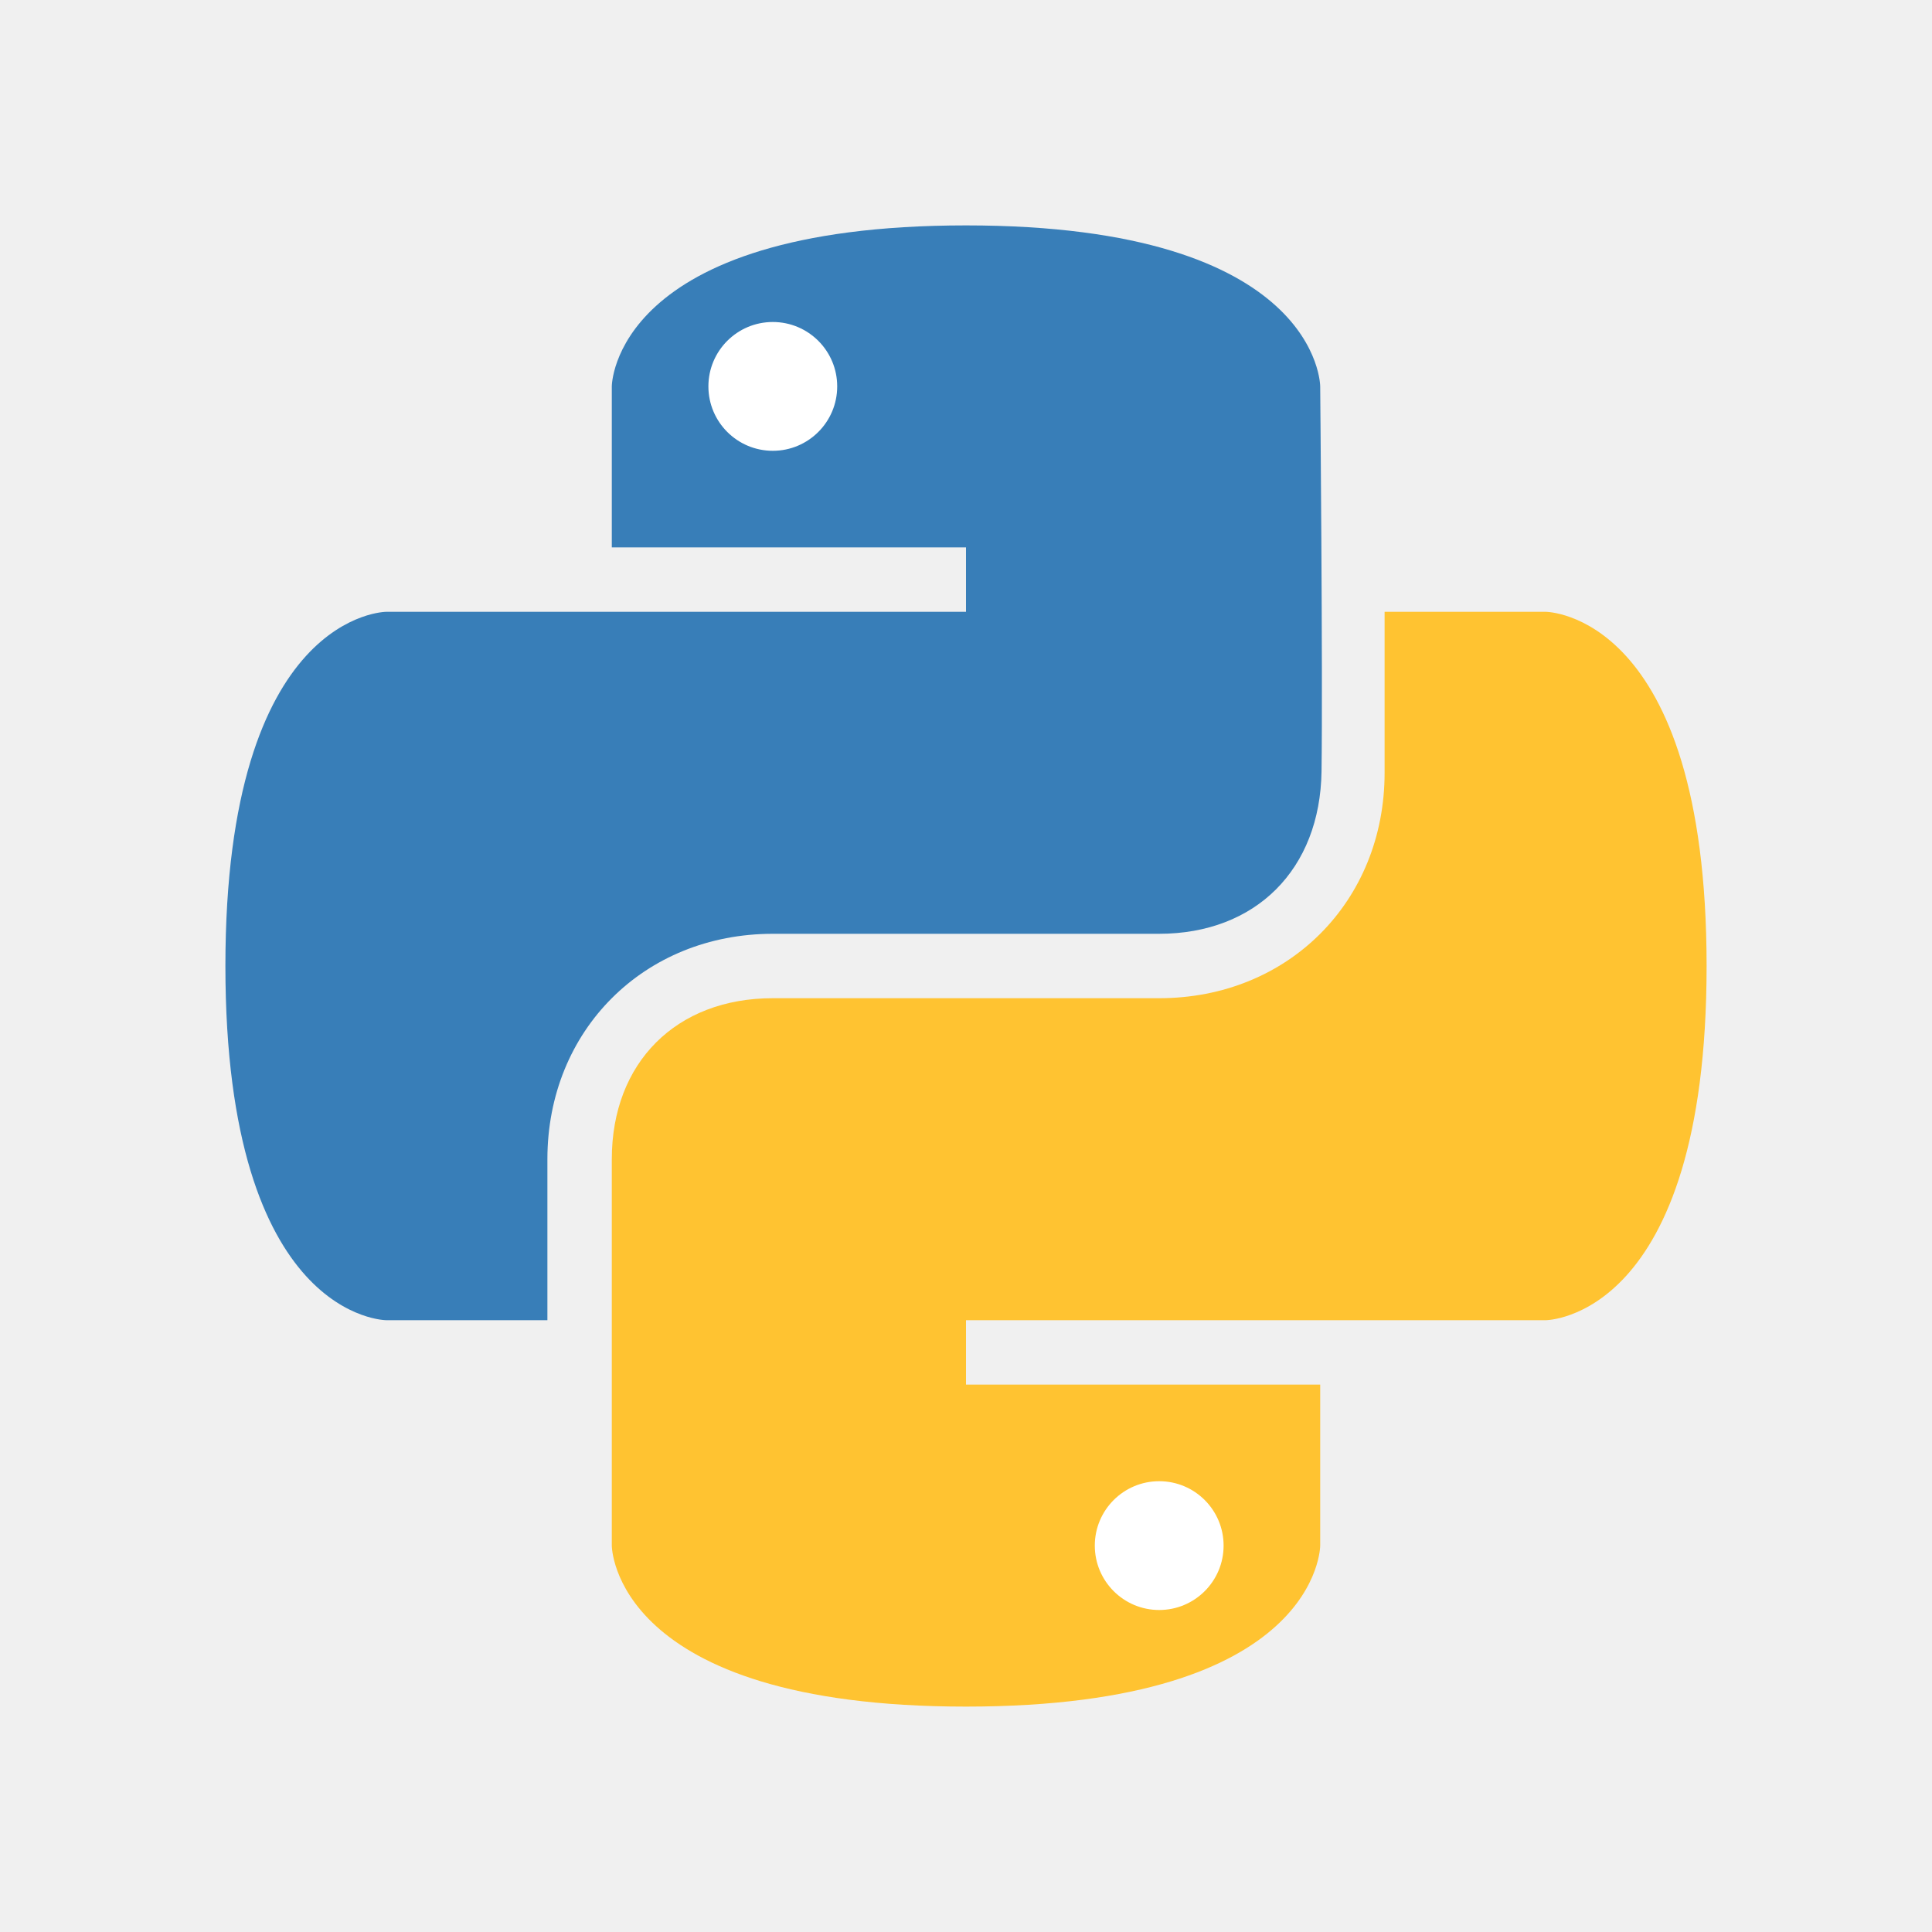
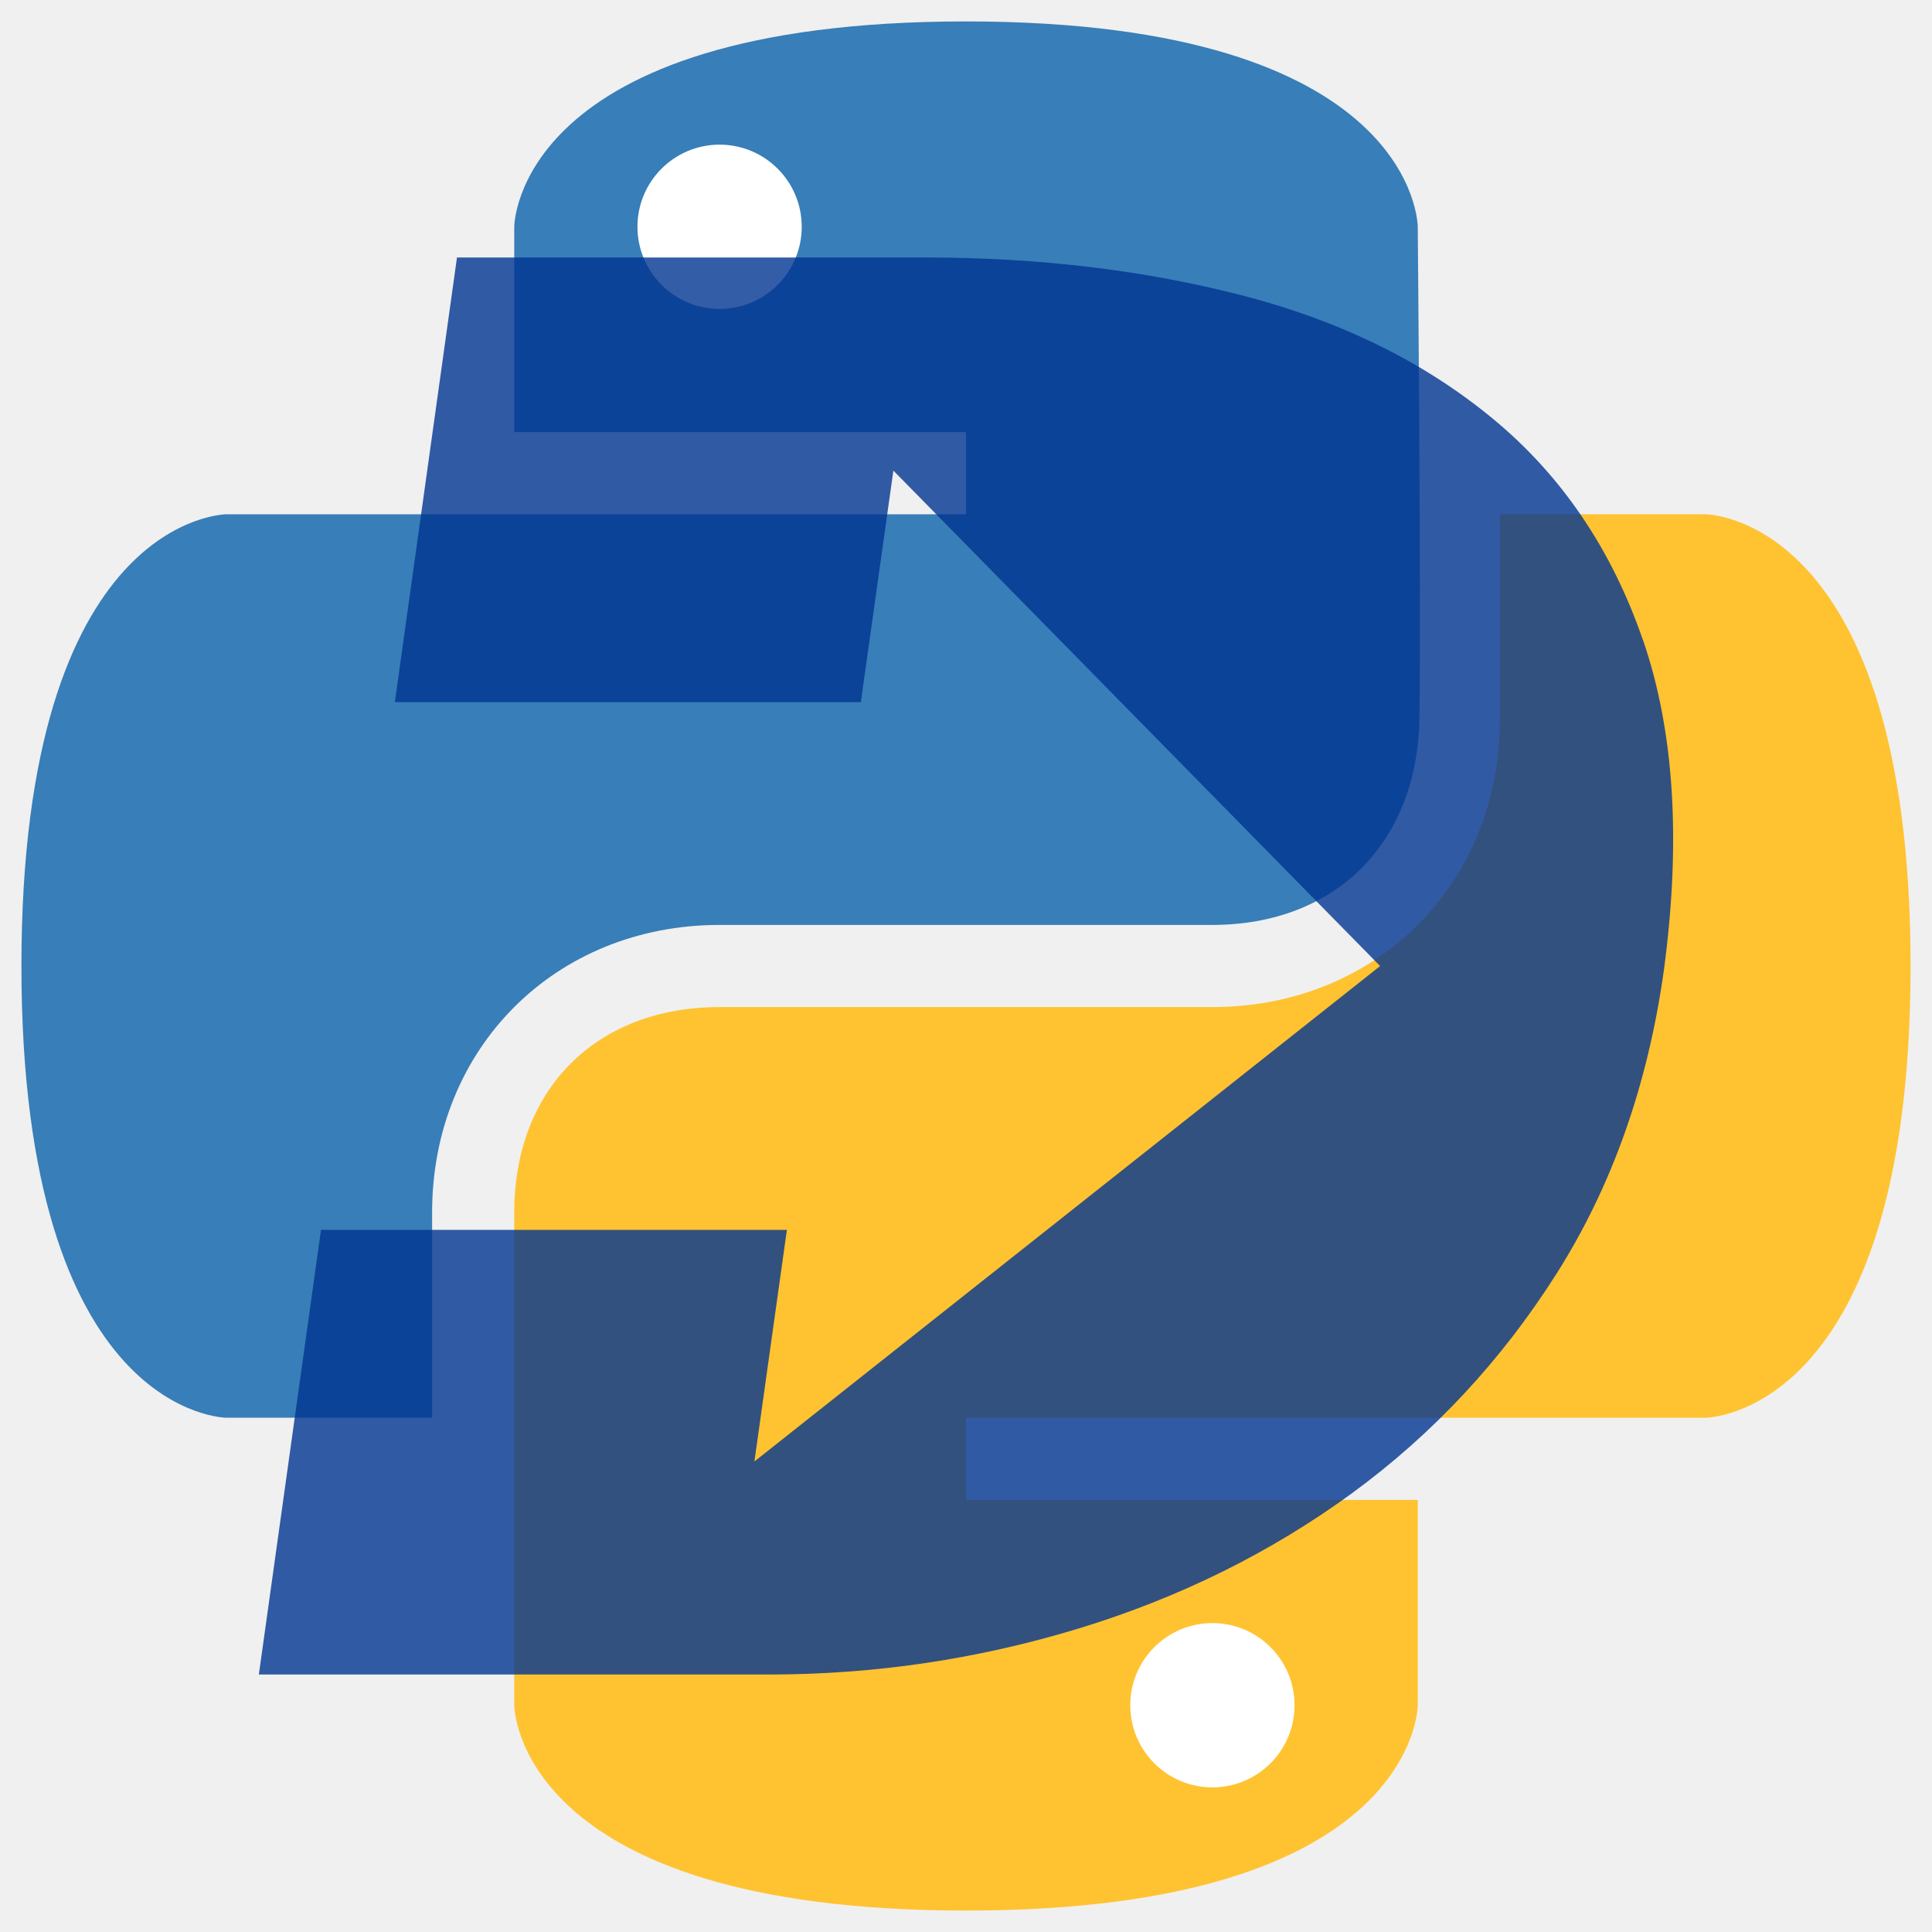
- <svg xmlns="http://www.w3.org/2000/svg" width="600" height="600" viewBox="0 0 600 600" version="1.1" id="svg01">
-   <defs id="defs01" />
-   <g id="layer1" style="display:inline">
-     <path d="M 300,190 H 120 c 0,0 -50,0 -50,110 0,110 50,110 50,110 h 50 c 0,0 0,-10 0,-50 0,-40 30,-70 70,-70 40,0 89.868,0 119.934,0 C 390,290 410,270 410.414,239.52 410.828,209.04 410,120 410,120 c 0,0 0,-50 -110,-50 -110,0 -110,50 -110,50 v 50 h 110 z" id="path101" style="fill:#387eb8;fill-opacity:1" />
-     <path d="m 300,410 h 180 c 0,0 50,0 50,-110 0,-110 -50,-110 -50,-110 h -50 c 0,0 0,10 0,50 0,40 -30,70 -70,70 -40,0 -90,0 -120,0 -30,0 -50,20 -50,50 0,30 0,120 0,120 0,0 0,50 110,50 110,0 110,-50 110,-50 V 430 H 300 Z" id="path102" style="fill:#ffc331;fill-opacity:1" />
-     <circle id="path103" cx="240" cy="120" r="20" style="fill:#ffffff;fill-opacity:1" />
-     <circle id="path104" cx="360" cy="480" r="20" style="fill:#ffffff;fill-opacity:1" />
+ <svg xmlns="http://www.w3.org/2000/svg" width="500" height="500" viewBox="0 0 500 500" version="1.1" id="svg10" xml:space="preserve">
+   <defs id="defs10" />
+   <g id="g10" transform="matrix(1.062842,0,0,1.062842,-68.85252,-68.85252)">
+     <g id="layer1" style="display:inline">
+       <path d="M 300,190 H 120 c 0,0 -50,0 -50,110 0,110 50,110 50,110 h 50 c 0,0 0,-10 0,-50 0,-40 30,-70 70,-70 40,0 89.868,0 119.934,0 C 390,290 410,270 410.414,239.52 410.828,209.04 410,120 410,120 c 0,0 0,-50 -110,-50 -110,0 -110,50 -110,50 v 50 h 110 z" id="path101" style="fill:#387eb8;fill-opacity:1" />
+       <path d="m 300,410 h 180 c 0,0 50,0 50,-110 0,-110 -50,-110 -50,-110 h -50 c 0,0 0,10 0,50 0,40 -30,70 -70,70 -40,0 -90,0 -120,0 -30,0 -50,20 -50,50 0,30 0,120 0,120 0,0 0,50 110,50 110,0 110,-50 110,-50 V 430 H 300 Z" id="path102" style="fill:#ffc331;fill-opacity:1" />
+       <circle id="path103" cx="240" cy="120" r="20" style="fill:#ffffff;fill-opacity:1" />
+       <circle id="path104" cx="360" cy="480" r="20" style="fill:#ffffff;fill-opacity:1" />
+     </g>
+     <g id="layer2" style="display:none">
+       <path d="m 120,180 c 0,0 -60,0 -60,120 0,120 60,120 60,120 h 60 c 0,0 0,-30 0,-60 0,-30 20,-60 60,-60 0,0 80,0 120,0 40,0 59.586,-29.52 60,-60 0.414,-30.48 0,-120 0,-120 0,0 0.993,-58.94 -120,-60 C 179.007,58.94 180,120 180,120 v 60 z" id="path201" style="display:inline;fill:#387eb8;fill-opacity:1" />
+       <path d="m 480,420 c 0,0 61.792,-12.056 60.927,-122.053 C 540,180 480,180 480,180 h -60 v 60 c 0,30 -20,60 -60,60 0,0 -80,0 -120,0 -40,0 -60,30 -60,60 0,30 0,120 0,120 0,0 10,59.746 120,59.868 C 420,540 420,480 420,480 v -60 z" id="path202" style="display:inline;fill:#ffc331;fill-opacity:1" />
+     </g>
+     <g id="layer3" style="display:none">
+       <path style="fill:none;fill-rule:evenodd;stroke:#00ff00;stroke-width:20;stroke-linecap:butt;stroke-linejoin:miter;stroke-miterlimit:4;stroke-dasharray:none;stroke-opacity:1" d="m 180,180 v -60 c 0,0 0,-60 120,-60 120,0 120,60 120,60 0,0 0,80 0,120 0,40 -30,60 -60,60 -30,0 -90,0 -120,0 -30,0 -60,20 -60,60 0,40 0,120 0,120 0,0 0,60 120,60 120,0 120,-60 120,-60 v -60" id="path301" />
+       <path style="fill:none;fill-rule:evenodd;stroke:#00ff00;stroke-width:20;stroke-linecap:butt;stroke-linejoin:miter;stroke-miterlimit:4;stroke-dasharray:none;stroke-opacity:1" d="M 300,180 H 120 c 0,0 -60,0 -60,120 0,120 60,120 60,120 h 60" id="path302" />
+       <path style="fill:none;fill-rule:evenodd;stroke:#00fe00;stroke-width:20;stroke-linecap:butt;stroke-linejoin:miter;stroke-miterlimit:4;stroke-dasharray:none;stroke-opacity:1" d="m 420,180 h 60 c 0,0 60,0 60,120 0,120 -60,120 -60,120 H 300" id="path303" />
+       <circle style="opacity:1;fill:#00ff00;fill-opacity:1;stroke:none;stroke-width:20;stroke-linecap:round;stroke-linejoin:round;stroke-miterlimit:4;stroke-dasharray:none;stroke-opacity:1" id="path304" cx="240" cy="120" r="20" />
+       <circle style="opacity:1;fill:#00ff00;fill-opacity:1;stroke:none;stroke-width:20;stroke-linecap:round;stroke-linejoin:round;stroke-miterlimit:4;stroke-dasharray:none;stroke-opacity:1" id="path305" cx="360" cy="480" r="20" />
+     </g>
+     <g id="layer4" style="display:none">
+       <path d="M 30,60 H 570" id="path401" style="stroke:#000000;stroke-width:0.6;stroke-miterlimit:4;stroke-dasharray:none;stroke-opacity:1" />
+       <path d="M 150,120 H 450" id="path402" style="stroke:#000000;stroke-width:0.6;stroke-miterlimit:4;stroke-dasharray:none;stroke-opacity:1" />
+       <path d="M 30,180 H 570" id="path403" style="stroke:#000000;stroke-width:0.6;stroke-miterlimit:4;stroke-dasharray:none;stroke-opacity:1" />
+       <path d="M 330,240 H 450" id="path404" style="display:inline;stroke:#000000;stroke-width:0.6;stroke-miterlimit:4;stroke-dasharray:none;stroke-opacity:1" />
+       <path d="M 30,300 H 570" id="path405" style="stroke:#000000;stroke-width:0.6;stroke-miterlimit:4;stroke-dasharray:none;stroke-opacity:1" />
+       <path d="M 150,360 H 270" id="path406" style="display:inline;stroke:#000000;stroke-width:0.6;stroke-miterlimit:4;stroke-dasharray:none;stroke-opacity:1" />
+       <path d="M 30,420 H 570" id="path407" style="stroke:#000000;stroke-width:0.6;stroke-miterlimit:4;stroke-dasharray:none;stroke-opacity:1" />
+       <path d="M 150,480 H 450" id="path408" style="stroke:#000000;stroke-width:0.6;stroke-miterlimit:4;stroke-dasharray:none;stroke-opacity:1" />
+       <path d="M 30,540 H 570" id="path409" style="stroke:#000000;stroke-width:0.6;stroke-miterlimit:4;stroke-dasharray:none;stroke-opacity:1" />
+       <path d="M 60,30 V 570" id="path410" style="stroke:#000000;stroke-width:0.6;stroke-miterlimit:4;stroke-dasharray:none;stroke-opacity:1" />
+       <path d="M 120,450 V 150" id="path411" style="stroke:#000000;stroke-width:0.6;stroke-miterlimit:4;stroke-dasharray:none;stroke-opacity:1" />
+       <path d="M 180,30 V 570" id="path412" style="stroke:#000000;stroke-width:0.6;stroke-miterlimit:4;stroke-dasharray:none;stroke-opacity:1" />
+       <path d="M 240,30 V 210" id="path413" style="stroke:#000000;stroke-width:0.6;stroke-miterlimit:4;stroke-dasharray:none;stroke-opacity:1" />
+       <path d="M 240,270 V 390" id="path414" style="display:inline;stroke:#000000;stroke-width:0.6;stroke-miterlimit:4;stroke-dasharray:none;stroke-opacity:1" />
+       <path d="M 300,30 V 570" id="path415" style="stroke:#000000;stroke-width:0.6;stroke-miterlimit:4;stroke-dasharray:none;stroke-opacity:1" />
+       <path d="M 360,210 V 330" id="path416" style="display:inline;stroke:#000000;stroke-width:0.6;stroke-miterlimit:4;stroke-dasharray:none;stroke-opacity:1" />
+       <path d="M 360,390 V 570" id="path417" style="stroke:#000000;stroke-width:0.6;stroke-miterlimit:4;stroke-dasharray:none;stroke-opacity:1" />
+       <path d="M 420,30 V 570" id="path418" style="stroke:#000000;stroke-width:0.6;stroke-miterlimit:4;stroke-dasharray:none;stroke-opacity:1" />
+       <path d="M 480,450 V 150" id="path419" style="stroke:#000000;stroke-width:0.6;stroke-miterlimit:4;stroke-dasharray:none;stroke-opacity:1" />
+       <path d="M 540,30 V 570" id="path420" style="stroke:#000000;stroke-width:0.6;stroke-miterlimit:4;stroke-dasharray:none;stroke-opacity:1" />
+     </g>
  </g>
-   <g id="layer2" style="display:none">
-     <path d="m 120,180 c 0,0 -60,0 -60,120 0,120 60,120 60,120 h 60 c 0,0 0,-30 0,-60 0,-30 20,-60 60,-60 0,0 80,0 120,0 40,0 59.586,-29.52 60,-60 0.414,-30.48 0,-120 0,-120 0,0 0.993,-58.94 -120,-60 C 179.007,58.94 180,120 180,120 v 60 z" id="path201" style="display:inline;fill:#387eb8;fill-opacity:1" />
-     <path d="m 480,420 c 0,0 61.792,-12.056 60.927,-122.053 C 540,180 480,180 480,180 h -60 v 60 c 0,30 -20,60 -60,60 0,0 -80,0 -120,0 -40,0 -60,30 -60,60 0,30 0,120 0,120 0,0 10,59.746 120,59.868 C 420,540 420,480 420,480 v -60 z" id="path202" style="display:inline;fill:#ffc331;fill-opacity:1" />
-   </g>
-   <g id="layer3" style="display:none">
-     <path style="fill:none;fill-rule:evenodd;stroke:#00ff00;stroke-width:20;stroke-linecap:butt;stroke-linejoin:miter;stroke-miterlimit:4;stroke-dasharray:none;stroke-opacity:1" d="m 180,180 v -60 c 0,0 0,-60 120,-60 120,0 120,60 120,60 0,0 0,80 0,120 0,40 -30,60 -60,60 -30,0 -90,0 -120,0 -30,0 -60,20 -60,60 0,40 0,120 0,120 0,0 0,60 120,60 120,0 120,-60 120,-60 v -60" id="path301" />
-     <path style="fill:none;fill-rule:evenodd;stroke:#00ff00;stroke-width:20;stroke-linecap:butt;stroke-linejoin:miter;stroke-miterlimit:4;stroke-dasharray:none;stroke-opacity:1" d="M 300,180 H 120 c 0,0 -60,0 -60,120 0,120 60,120 60,120 h 60" id="path302" />
-     <path style="fill:none;fill-rule:evenodd;stroke:#00fe00;stroke-width:20;stroke-linecap:butt;stroke-linejoin:miter;stroke-miterlimit:4;stroke-dasharray:none;stroke-opacity:1" d="m 420,180 h 60 c 0,0 60,0 60,120 0,120 -60,120 -60,120 H 300" id="path303" />
-     <circle style="opacity:1;fill:#00ff00;fill-opacity:1;stroke:none;stroke-width:20;stroke-linecap:round;stroke-linejoin:round;stroke-miterlimit:4;stroke-dasharray:none;stroke-opacity:1" id="path304" cx="240" cy="120" r="20" />
-     <circle style="opacity:1;fill:#00ff00;fill-opacity:1;stroke:none;stroke-width:20;stroke-linecap:round;stroke-linejoin:round;stroke-miterlimit:4;stroke-dasharray:none;stroke-opacity:1" id="path305" cx="360" cy="480" r="20" />
-   </g>
-   <g id="layer4" style="display:none">
-     <path d="M 30,60 H 570" id="path401" style="stroke:#000000;stroke-width:0.6;stroke-miterlimit:4;stroke-dasharray:none;stroke-opacity:1" />
-     <path d="M 150,120 H 450" id="path402" style="stroke:#000000;stroke-width:0.6;stroke-miterlimit:4;stroke-dasharray:none;stroke-opacity:1" />
-     <path d="M 30,180 H 570" id="path403" style="stroke:#000000;stroke-width:0.6;stroke-miterlimit:4;stroke-dasharray:none;stroke-opacity:1" />
-     <path d="M 330,240 H 450" id="path404" style="display:inline;stroke:#000000;stroke-width:0.6;stroke-miterlimit:4;stroke-dasharray:none;stroke-opacity:1" />
-     <path d="M 30,300 H 570" id="path405" style="stroke:#000000;stroke-width:0.6;stroke-miterlimit:4;stroke-dasharray:none;stroke-opacity:1" />
-     <path d="M 150,360 H 270" id="path406" style="display:inline;stroke:#000000;stroke-width:0.6;stroke-miterlimit:4;stroke-dasharray:none;stroke-opacity:1" />
-     <path d="M 30,420 H 570" id="path407" style="stroke:#000000;stroke-width:0.6;stroke-miterlimit:4;stroke-dasharray:none;stroke-opacity:1" />
-     <path d="M 150,480 H 450" id="path408" style="stroke:#000000;stroke-width:0.6;stroke-miterlimit:4;stroke-dasharray:none;stroke-opacity:1" />
-     <path d="M 30,540 H 570" id="path409" style="stroke:#000000;stroke-width:0.6;stroke-miterlimit:4;stroke-dasharray:none;stroke-opacity:1" />
-     <path d="M 60,30 V 570" id="path410" style="stroke:#000000;stroke-width:0.6;stroke-miterlimit:4;stroke-dasharray:none;stroke-opacity:1" />
-     <path d="M 120,450 V 150" id="path411" style="stroke:#000000;stroke-width:0.6;stroke-miterlimit:4;stroke-dasharray:none;stroke-opacity:1" />
-     <path d="M 180,30 V 570" id="path412" style="stroke:#000000;stroke-width:0.6;stroke-miterlimit:4;stroke-dasharray:none;stroke-opacity:1" />
-     <path d="M 240,30 V 210" id="path413" style="stroke:#000000;stroke-width:0.6;stroke-miterlimit:4;stroke-dasharray:none;stroke-opacity:1" />
-     <path d="M 240,270 V 390" id="path414" style="display:inline;stroke:#000000;stroke-width:0.6;stroke-miterlimit:4;stroke-dasharray:none;stroke-opacity:1" />
-     <path d="M 300,30 V 570" id="path415" style="stroke:#000000;stroke-width:0.6;stroke-miterlimit:4;stroke-dasharray:none;stroke-opacity:1" />
-     <path d="M 360,210 V 330" id="path416" style="display:inline;stroke:#000000;stroke-width:0.6;stroke-miterlimit:4;stroke-dasharray:none;stroke-opacity:1" />
-     <path d="M 360,390 V 570" id="path417" style="stroke:#000000;stroke-width:0.6;stroke-miterlimit:4;stroke-dasharray:none;stroke-opacity:1" />
-     <path d="M 420,30 V 570" id="path418" style="stroke:#000000;stroke-width:0.6;stroke-miterlimit:4;stroke-dasharray:none;stroke-opacity:1" />
-     <path d="M 480,450 V 150" id="path419" style="stroke:#000000;stroke-width:0.6;stroke-miterlimit:4;stroke-dasharray:none;stroke-opacity:1" />
-     <path d="M 540,30 V 570" id="path420" style="stroke:#000000;stroke-width:0.6;stroke-miterlimit:4;stroke-dasharray:none;stroke-opacity:1" />
-   </g>
+   <path style="fill:#003591;fill-opacity:0.797;fill-rule:nonzero;stroke:none;stroke-width:5.285" d="M 425.169,165.58 C 417.056,142.088 404.113,123.014 386.319,108.336 368.545,93.659 346.952,83.048 321.582,76.484 296.211,69.919 268.818,66.637 239.484,66.637 H 118.267 L 102.186,181.723 h 120.597 l 8.422,-59.927 125.965,128.215 -161.925,128.215 8.402,-59.927 H 83.071 L 66.99,433.363 H 199.085 c 27.27,0 53.941,-3.963 80.013,-11.89 26.072,-7.948 49.647,-19.611 70.723,-34.969 21.035,-15.379 38.747,-34.371 53.074,-56.975 14.326,-22.625 23.574,-48.78 27.724,-78.485 4.48,-33.483 2.663,-61.991 -5.429,-85.463 z m 0,0" id="path10" />
</svg>
